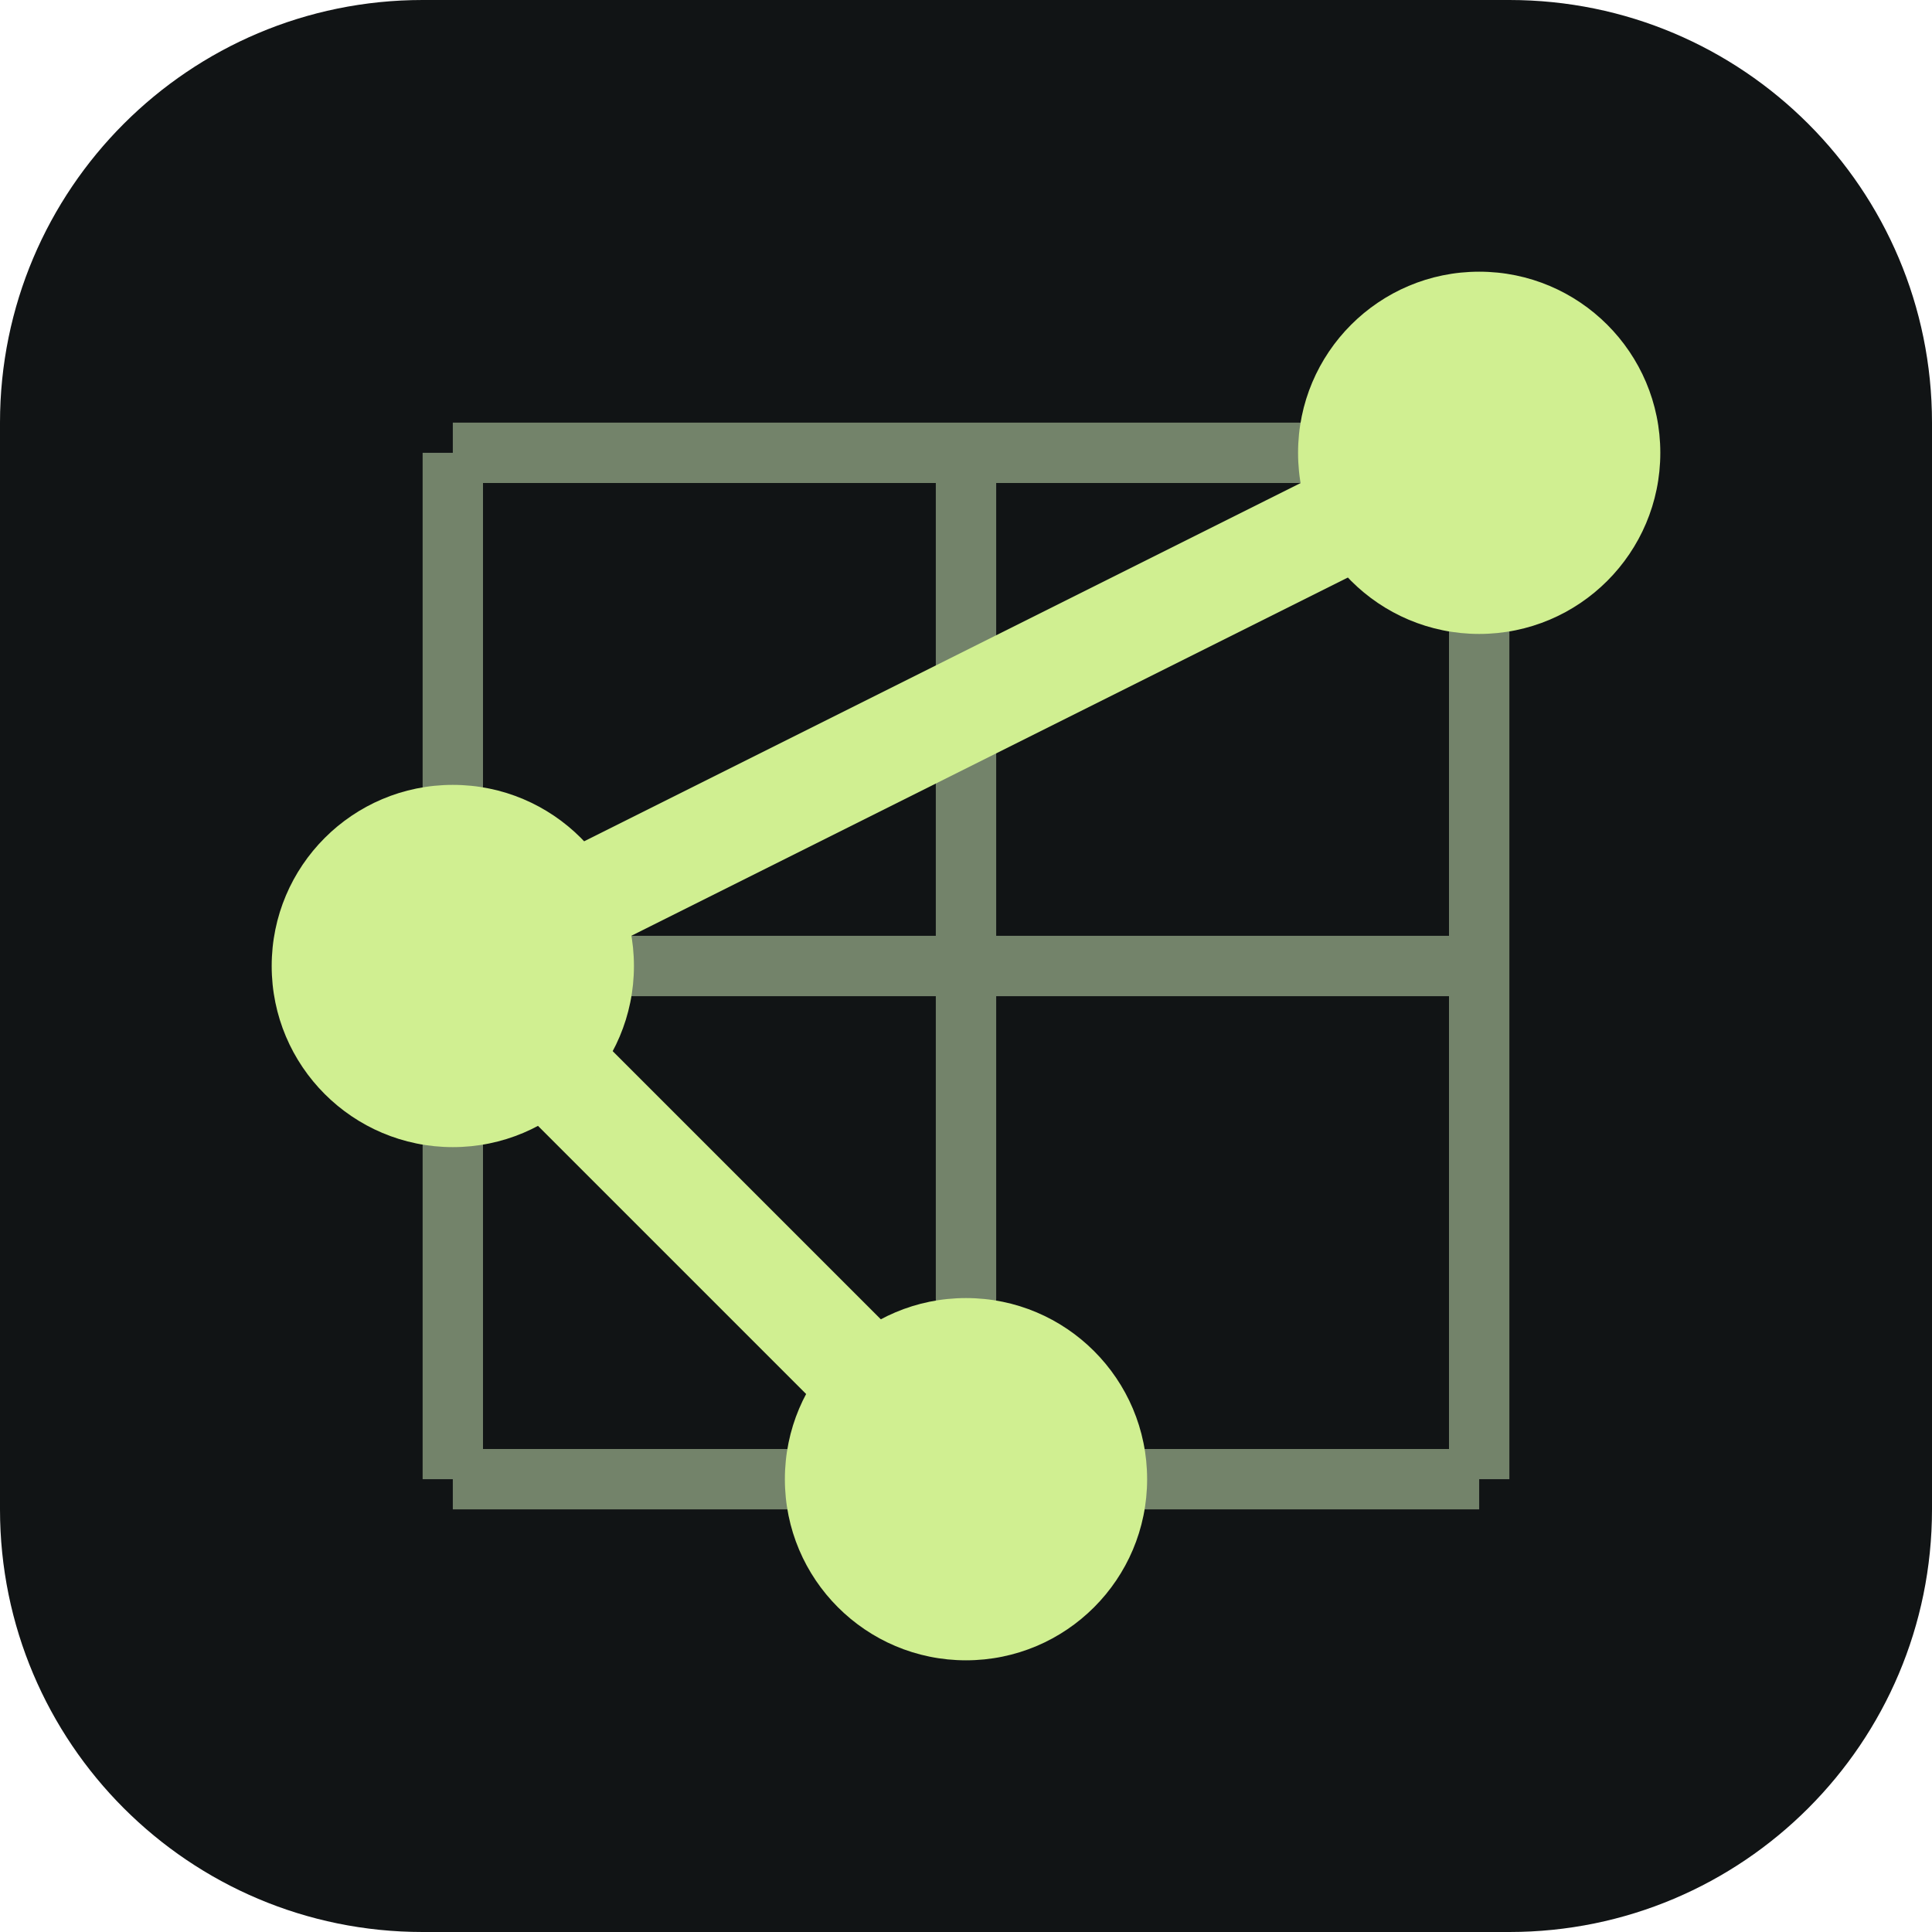
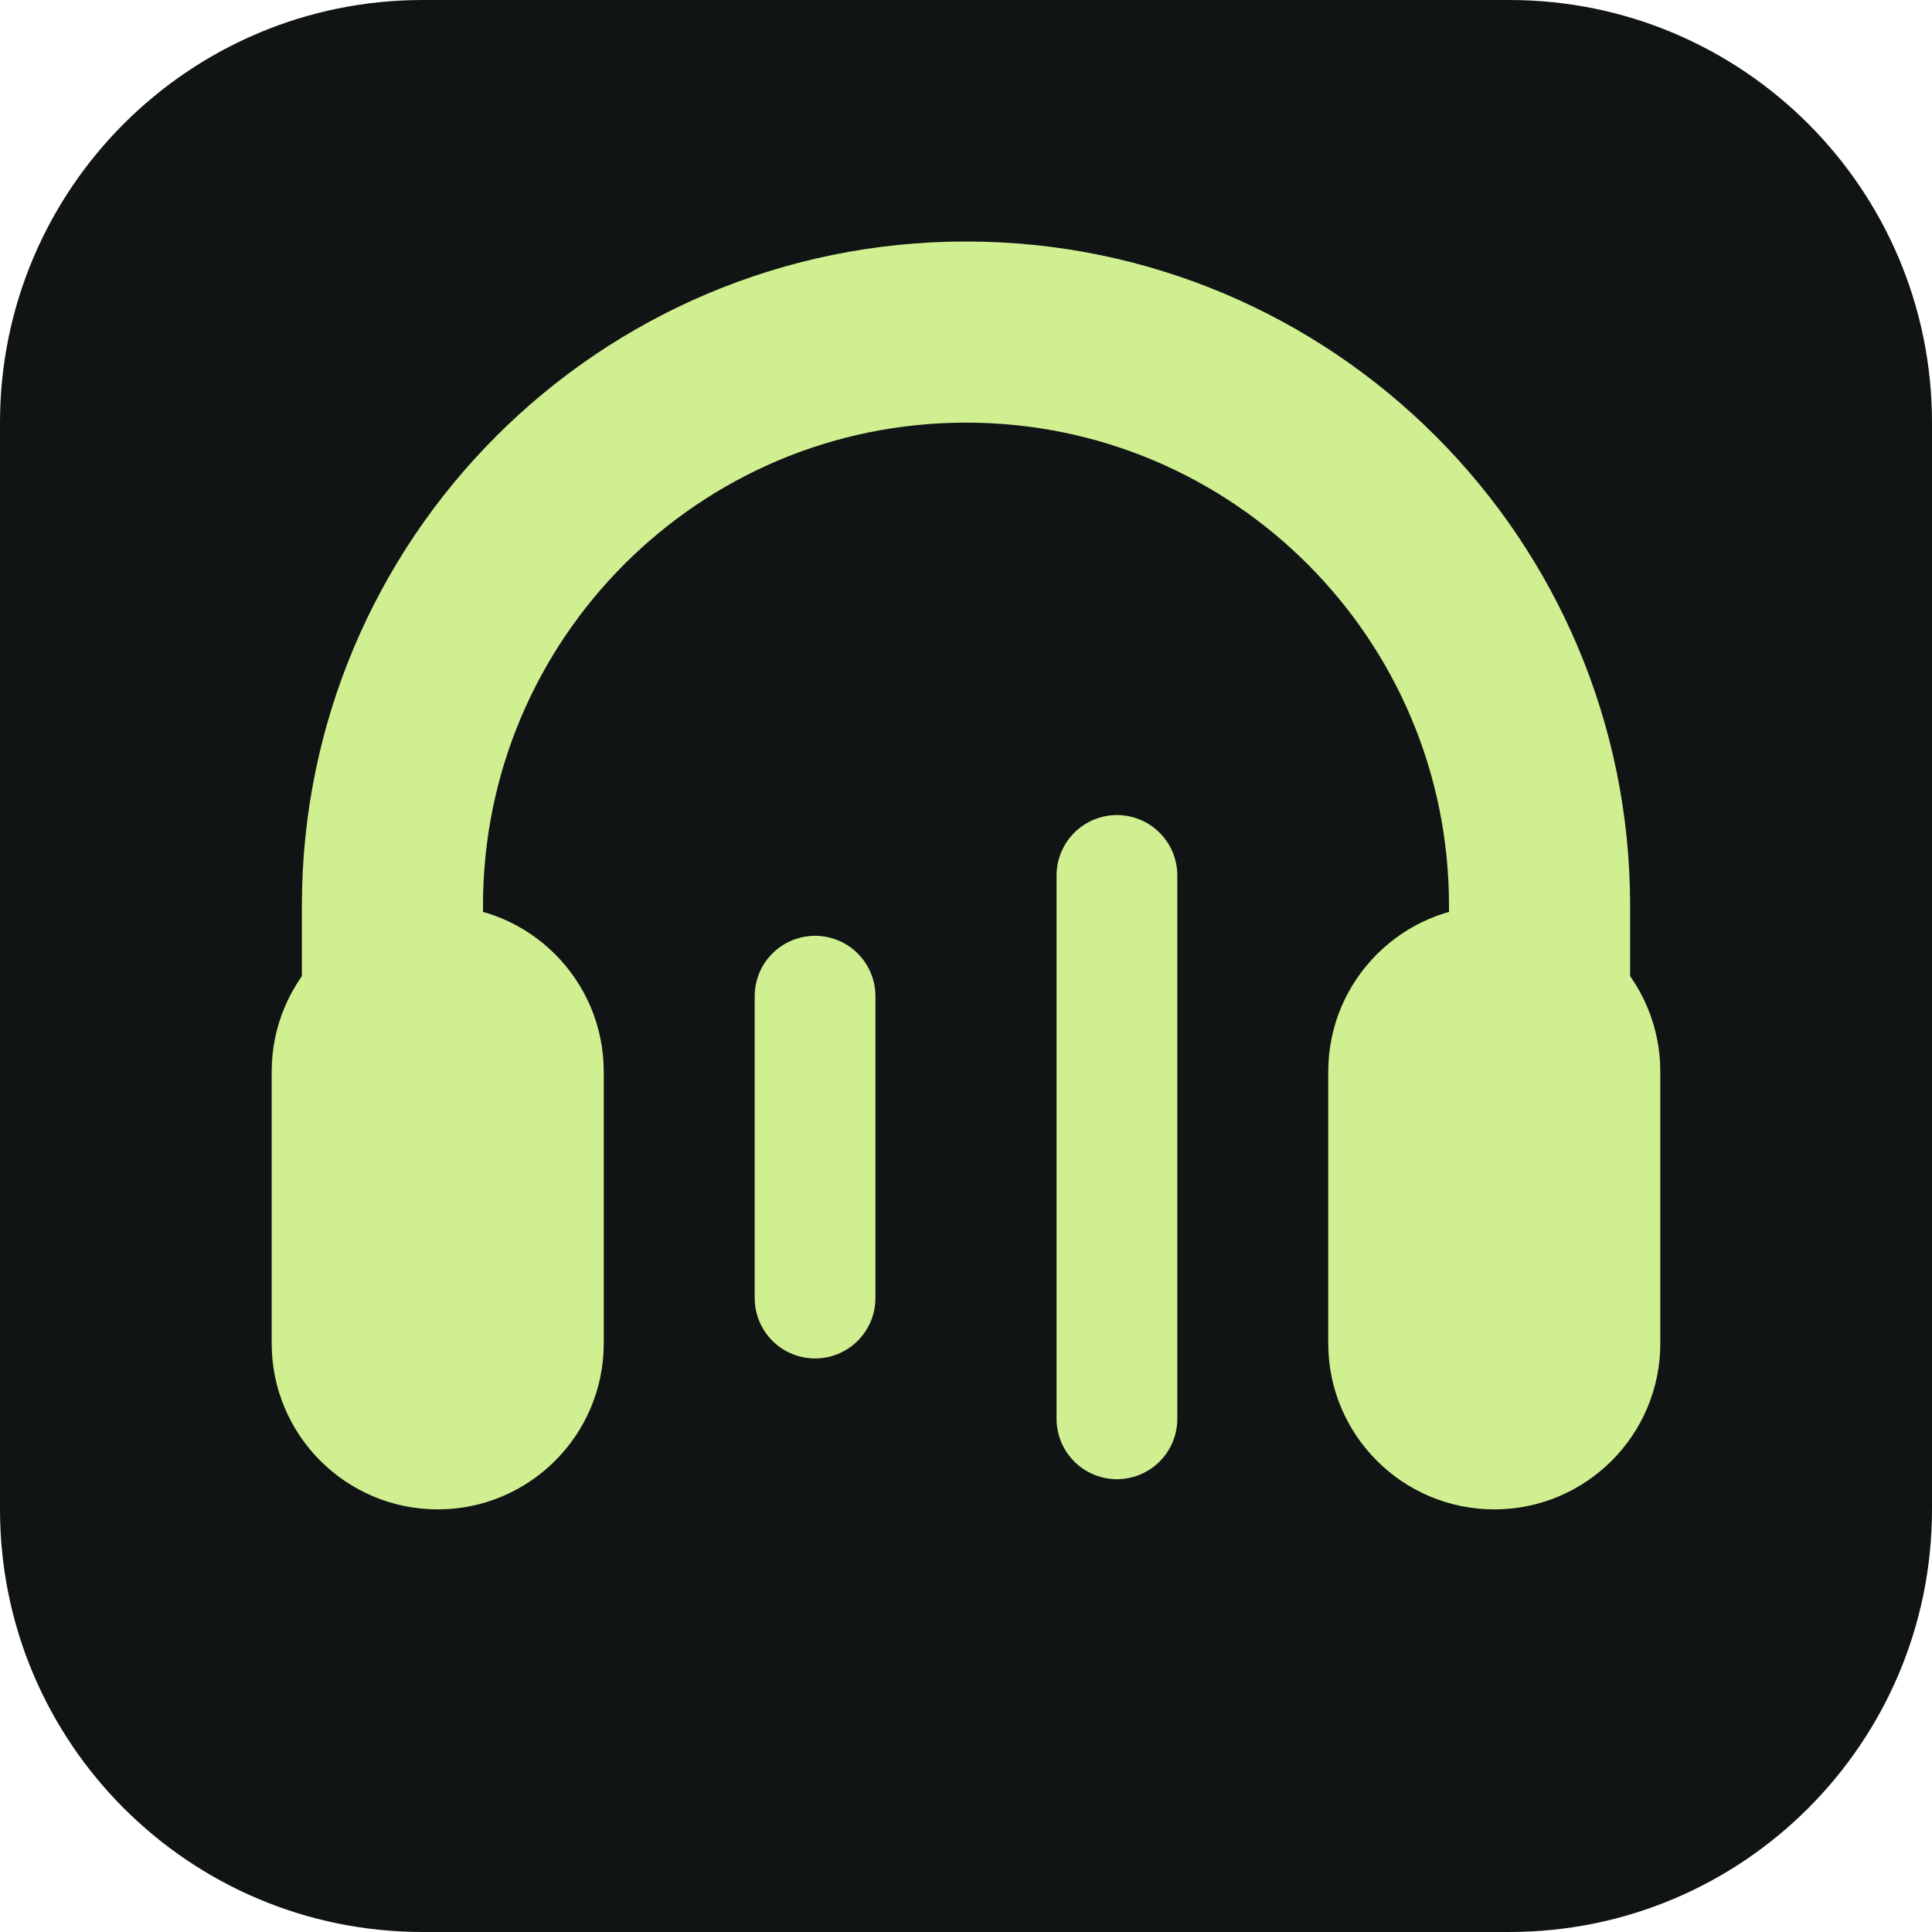
<svg xmlns="http://www.w3.org/2000/svg" viewBox="0 0 64 64">
  <rect width="64" height="64" rx="14" fill="#111415" />
-   <path d="M15 15h34M15 32h34M15 49h34M15 15v34M32 15v34M49 15v34" fill="none" stroke="#73836a" stroke-width="2" />
-   <path d="M49 15 15 32l17 17" fill="none" stroke="#d0ef91" stroke-width="3.5" stroke-linejoin="round" />
+   <path d="M13 37V30a19 19 0 0 1 38 0v7" fill="none" stroke="#d0ef91" stroke-width="6" stroke-linecap="round" />
  <g fill="#d0ef91">
-     <circle cx="49" cy="15" r="6" />
-     <circle cx="15" cy="32" r="6" />
-     <circle cx="32" cy="49" r="6" />
+     <rect x="9" y="30" width="11" height="20" rx="5.5" />
+     <rect x="44" y="30" width="11" height="20" rx="5.5" />
  </g>
+   <path d="M27 33v10m10-14v18" fill="none" stroke="#d0ef91" stroke-width="4" stroke-linecap="round" />
</svg>
